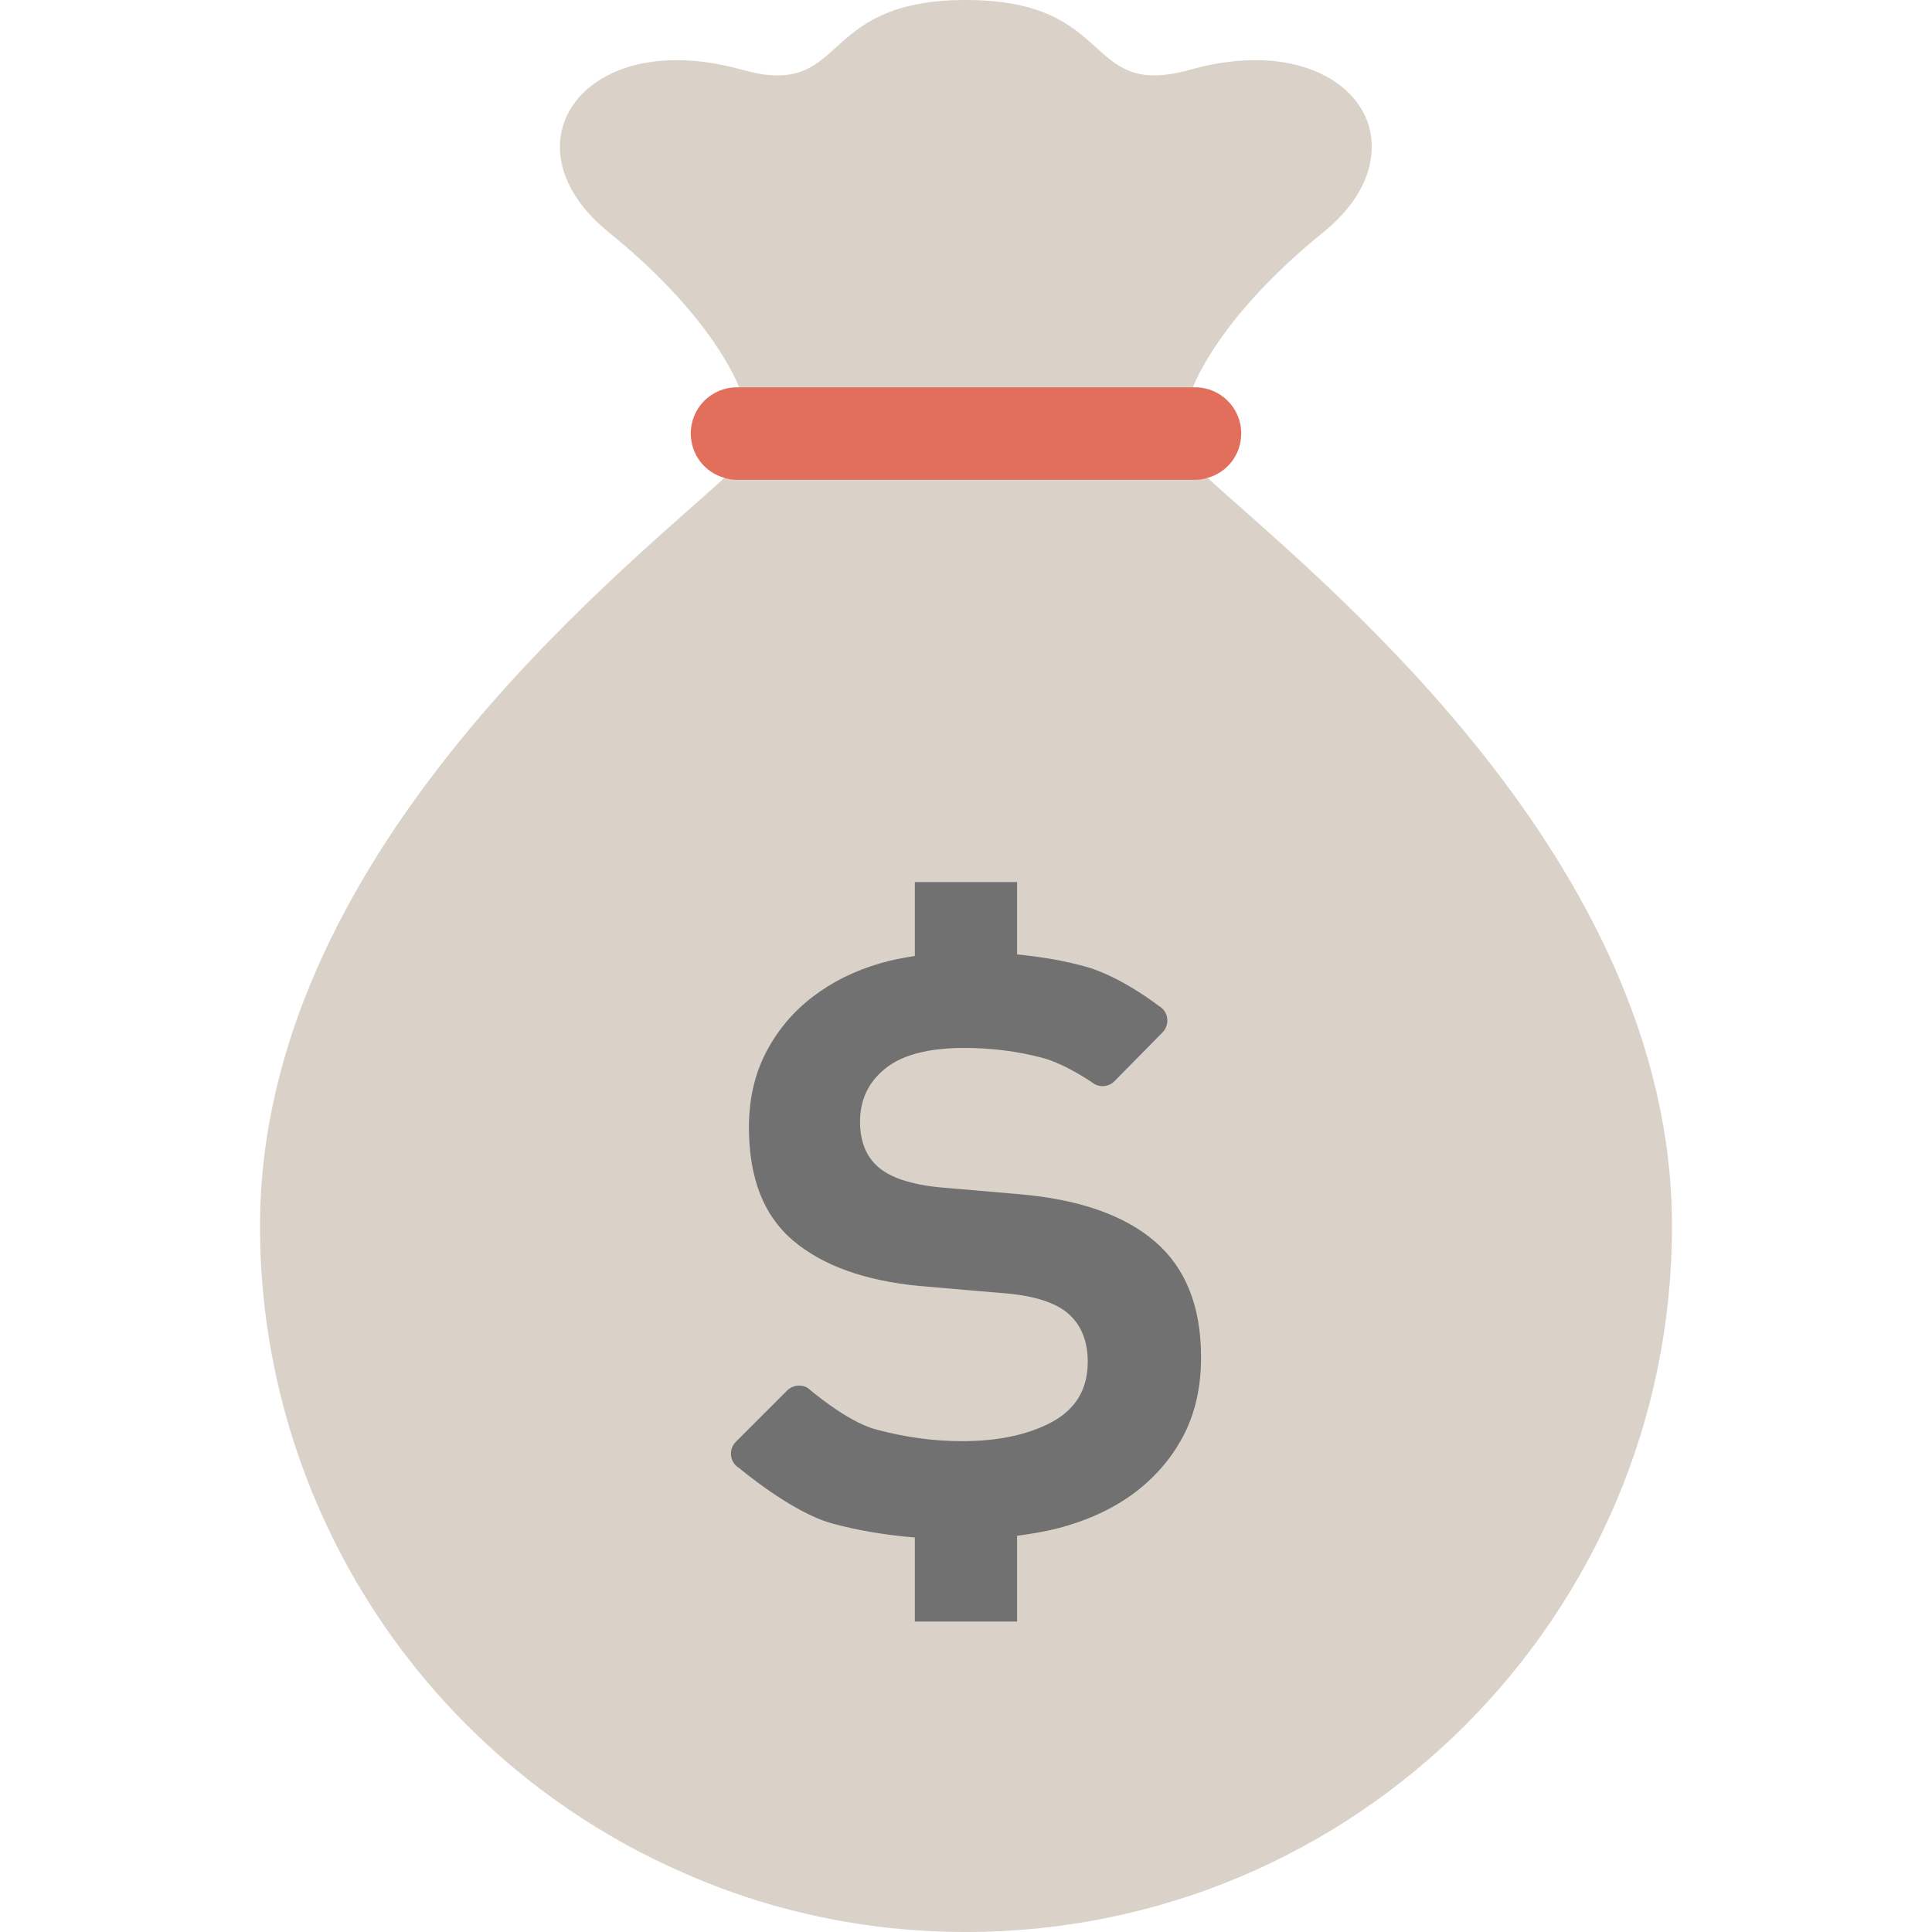
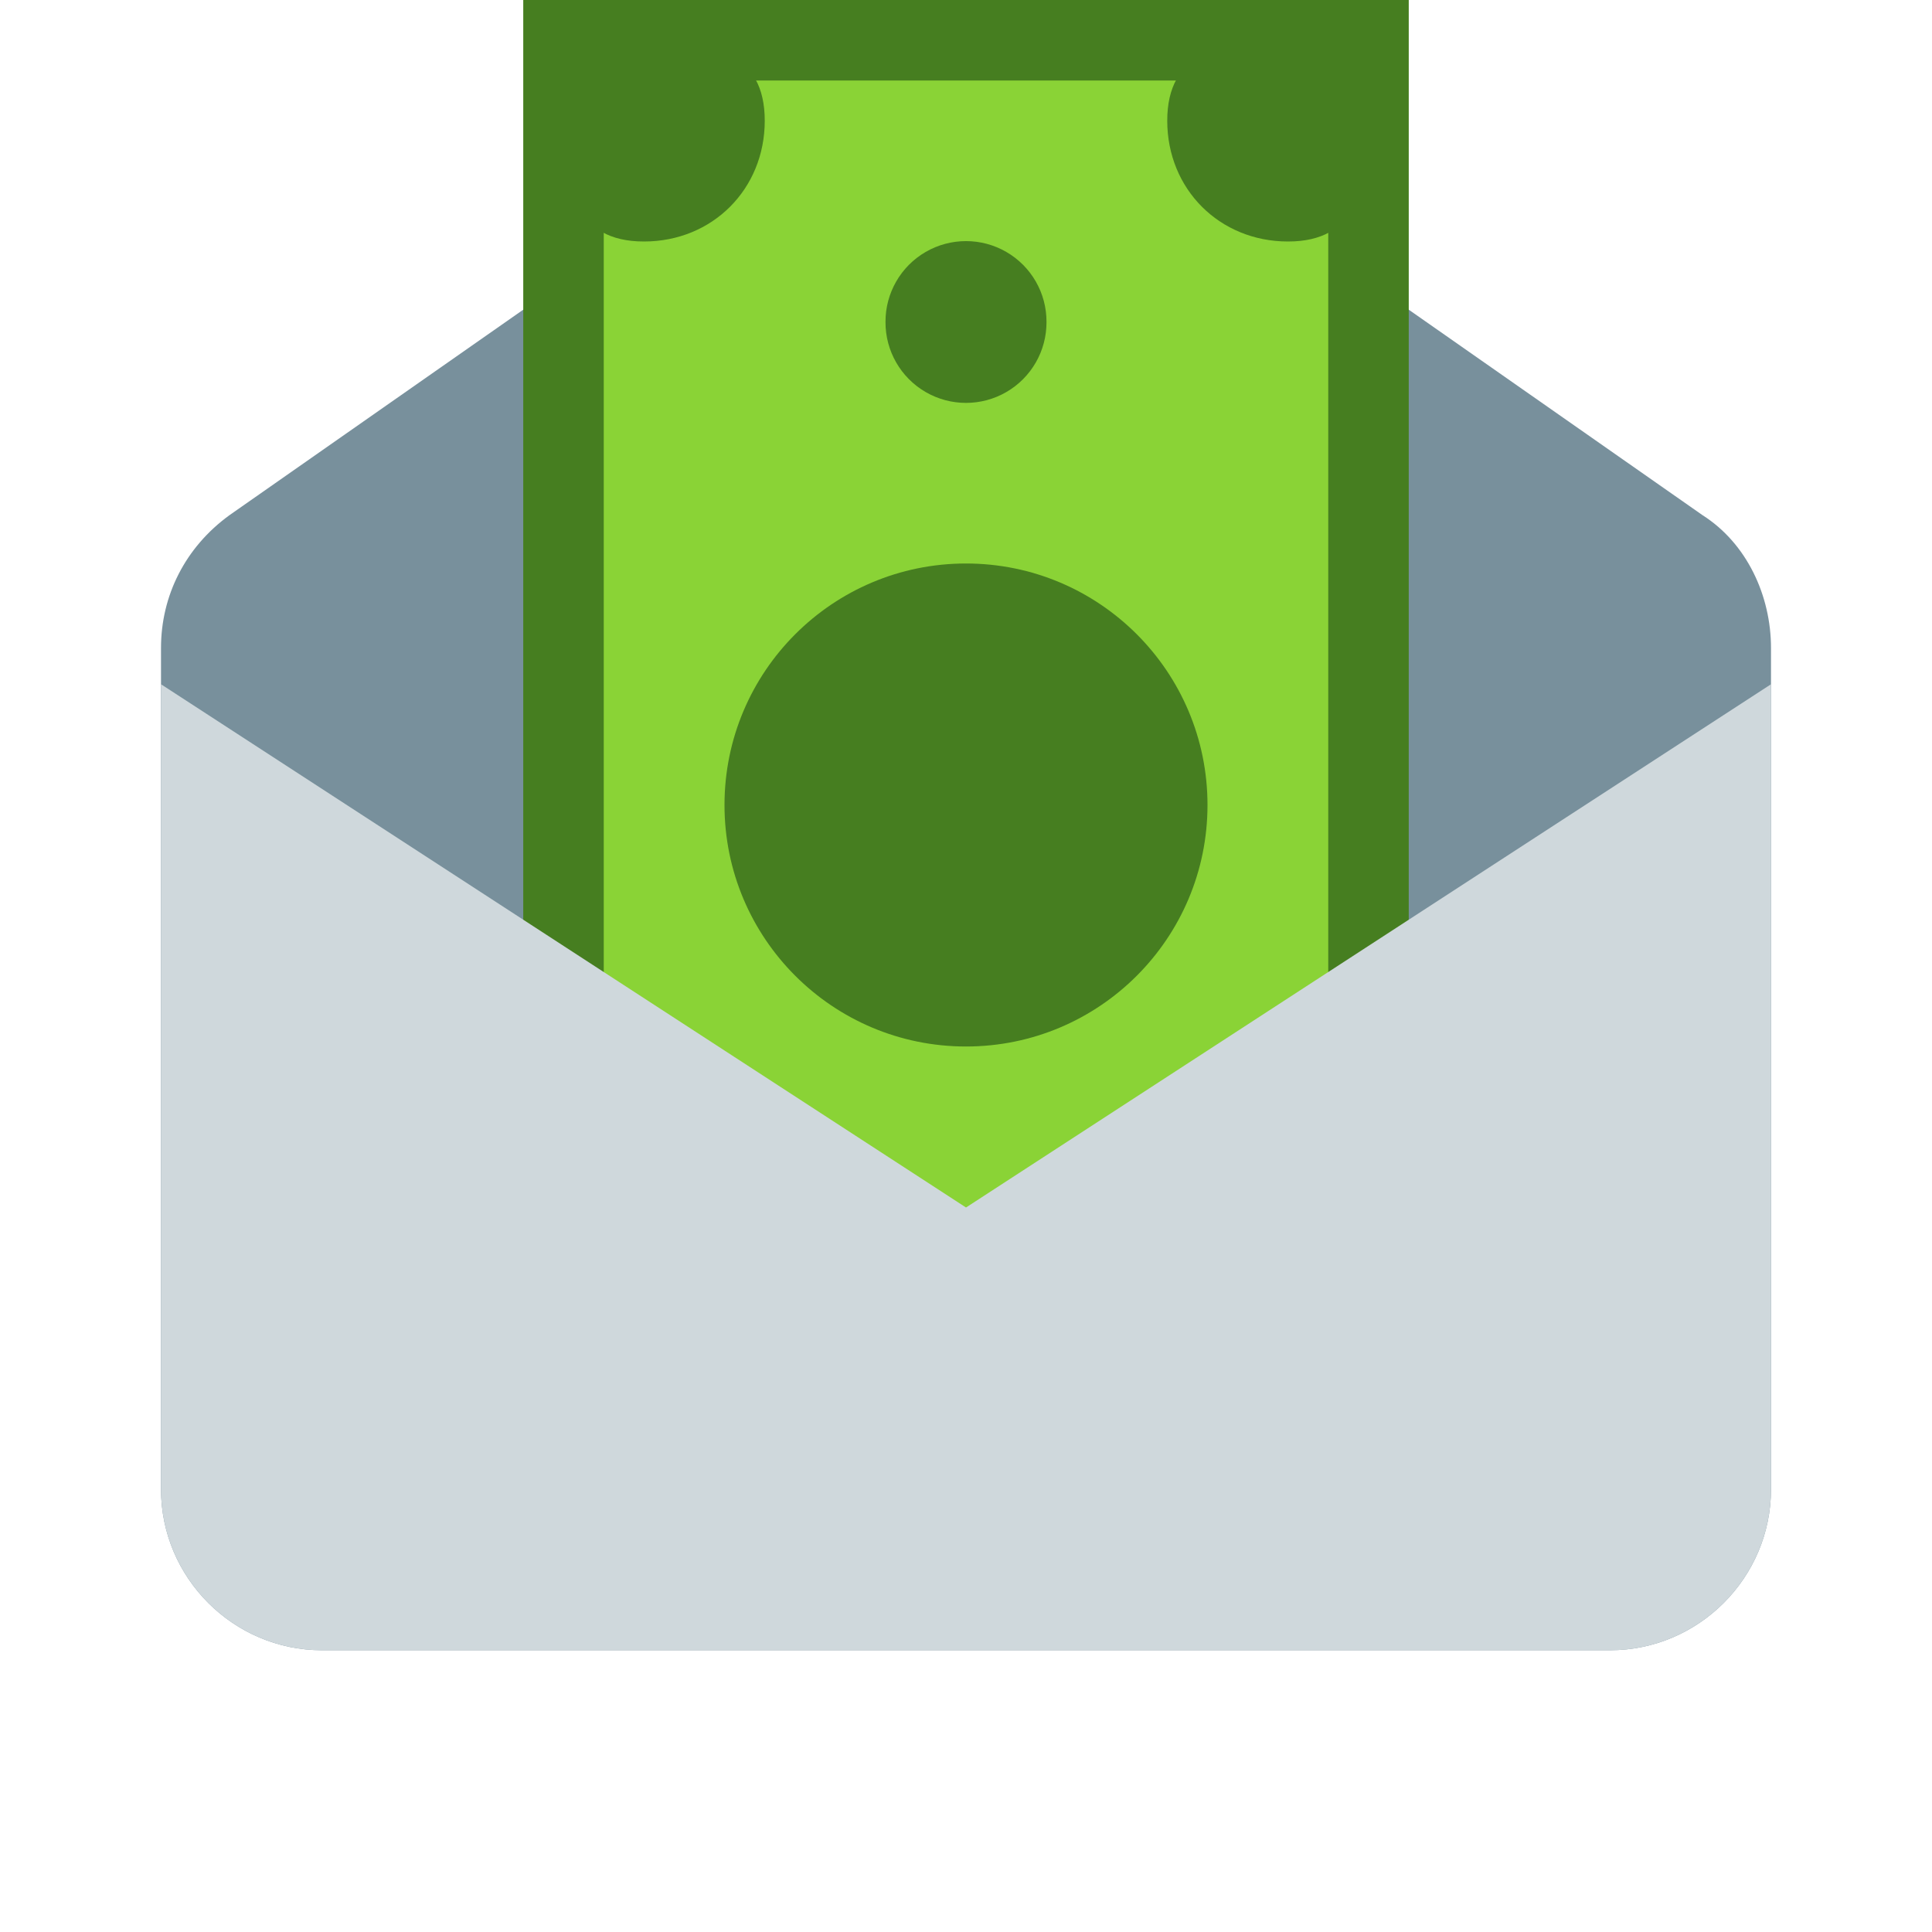
- <svg xmlns="http://www.w3.org/2000/svg" height="800px" width="800px" version="1.1" id="_x34_" viewBox="0 0 512 512" xml:space="preserve">
-   <g>
-     <path style="fill:#DAD2C9;" d="M363.233,42.356c-0.953,6.324-5.024,13.079-12.473,19.143   c-24.426,19.749-32.569,36.033-34.647,41.144c-0.433,1.126-0.606,1.732-0.606,1.732H196.493c0,0-0.173-0.606-0.606-1.732   c-2.079-5.111-10.221-21.395-34.647-41.144c-0.26-0.173-0.433-0.347-0.606-0.52c-27.545-23.041-5.63-54.136,35.86-42.53   c1.992,0.52,3.811,0.953,5.457,1.213C224.211,22.954,218.408,0,256,0c40.451,0,30.663,26.505,59.507,18.45   c7.969-2.252,15.158-2.858,21.482-2.338C355.091,17.757,365.485,29.277,363.233,42.356z" />
-     <path style="fill:#DAD2C9;" d="M443.095,324.905C443.095,428.24,359.335,512,256,512c-26.851,0-52.404-5.63-75.445-15.938   c-42.616-18.709-76.916-53.01-95.713-95.626c-10.221-23.127-15.938-48.679-15.938-75.531c0-97.445,94.154-171.85,123.084-198.268   c1.732-1.473,3.292-2.945,4.504-4.158h119.013c1.213,1.213,2.772,2.685,4.504,4.158   C348.941,153.055,443.095,227.459,443.095,324.905z" />
-     <path style="fill:#E26F5C;" d="M328.932,114.856c0,5.717-3.811,10.394-8.921,11.781c-1.039,0.346-2.165,0.52-3.292,0.52H195.28   c-1.126,0-2.252-0.173-3.292-0.52c-5.11-1.386-8.921-6.063-8.921-11.781c0-6.756,5.457-12.213,12.213-12.213h121.439   C323.475,102.643,328.932,108.1,328.932,114.856z" />
-     <path style="fill:#717171;" d="M313.486,380.722c-3.202,6.019-7.635,11.045-13.207,15.17c-5.601,4.095-12.314,7.149-20.127,9.171   c-3.41,0.853-6.98,1.448-10.609,1.943v22.715h-27.098v-22.269c-7.723-0.644-15.1-1.844-22.041-3.758   c-10.619-2.905-24.519-14.644-24.519-14.644c-1.19-0.683-1.974-1.904-2.132-3.252c-0.179-1.368,0.287-2.746,1.259-3.708   l13.583-13.583c1.468-1.467,3.728-1.735,5.503-0.664c0,0,10.163,8.834,17.857,10.916c7.704,2.102,15.348,3.163,22.983,3.163   c9.608,0,17.559-1.696,23.865-5.087c6.315-3.441,9.458-8.705,9.458-15.943c0-5.185-1.537-9.3-4.66-12.314   c-3.103-3.004-8.348-4.878-15.764-5.701l-24.331-2.092c-14.406-1.407-25.521-5.423-33.313-12.007   c-7.833-6.613-11.719-16.637-11.719-30.022c0-7.417,1.497-14.02,4.511-19.829c3.015-5.8,7.099-10.708,12.304-14.704   c5.205-4.005,11.273-7.02,18.174-8.992c2.875-0.853,5.909-1.398,8.982-1.893v-19.573h27.098v19.165   c6.335,0.624,12.354,1.636,17.965,3.183c9.498,2.578,19.492,10.4,19.492,10.4c1.259,0.664,2.103,1.884,2.32,3.262   c0.208,1.408-0.248,2.796-1.229,3.817l-12.74,12.929c-1.358,1.379-3.461,1.735-5.196,0.832c0,0-7.545-5.364-14.059-7.059   c-6.514-1.705-13.356-2.578-20.574-2.578c-9.41,0-16.369,1.814-20.861,5.413c-4.511,3.599-6.741,8.319-6.741,14.099   c0,5.215,1.576,9.221,4.798,12.027c3.193,2.796,8.586,4.62,16.221,5.393l21.307,1.835c15.814,1.378,27.781,5.582,35.882,12.581   c8.12,7,12.165,17.232,12.165,30.618C318.295,367.733,316.678,374.713,313.486,380.722z" />
+ <svg xmlns="http://www.w3.org/2000/svg" width="800px" height="800px" viewBox="0 0 1024 1024" class="icon" version="1.1" fill="#000000">
+   <g id="SVGRepo_bgCarrier" stroke-width="0" />
+   <g id="SVGRepo_tracerCarrier" stroke-linecap="round" stroke-linejoin="round" />
+   <g id="SVGRepo_iconCarrier">
+     <path d="M853.333 874.667H170.667c-46.933 0-85.333-38.4-85.333-85.333V343.467c0-27.733 12.8-53.333 36.267-70.4L512 0l390.4 273.067c23.467 14.933 36.267 42.667 36.267 70.4V789.333c0 46.933-38.4 85.333-85.333 85.333z" fill="#78909C" />
+     <path d="M298.667 21.333h426.667v661.333H298.667z" fill="#8ad336" />
+     <path d="M277.333 0v704h469.333V0H277.333z m426.667 661.333H320V42.667h384v618.667z" fill="#467e20" />
+     <path d="M725.333 64c0 36.267-6.4 64-42.667 64s-64-27.733-64-64 27.733-42.667 64-42.667 42.667 6.4 42.667 42.667zM341.333 21.333c36.267 0 64 6.4 64 42.667s-27.733 64-64 64-42.667-27.733-42.667-64 6.4-42.667 42.667-42.667z" fill="#467e20" />
+     <path d="M512 170.667m-42.667 0a42.667 42.667 0 1 0 85.333 0 42.667 42.667 0 1 0-85.333 0Z" fill="#467e20" />
+     <path d="M512 426.667m-128 0a128 128 0 1 0 256 0 128 128 0 1 0-256 0Z" fill="#467e20" />
+     <path d="M853.333 874.667H170.667c-46.933 0-85.333-38.4-85.333-85.333V362.667l426.667 277.333 426.667-277.333v426.667c0 46.933-38.4 85.333-85.333 85.333z" fill="#CFD8DC" />
  </g>
</svg>
